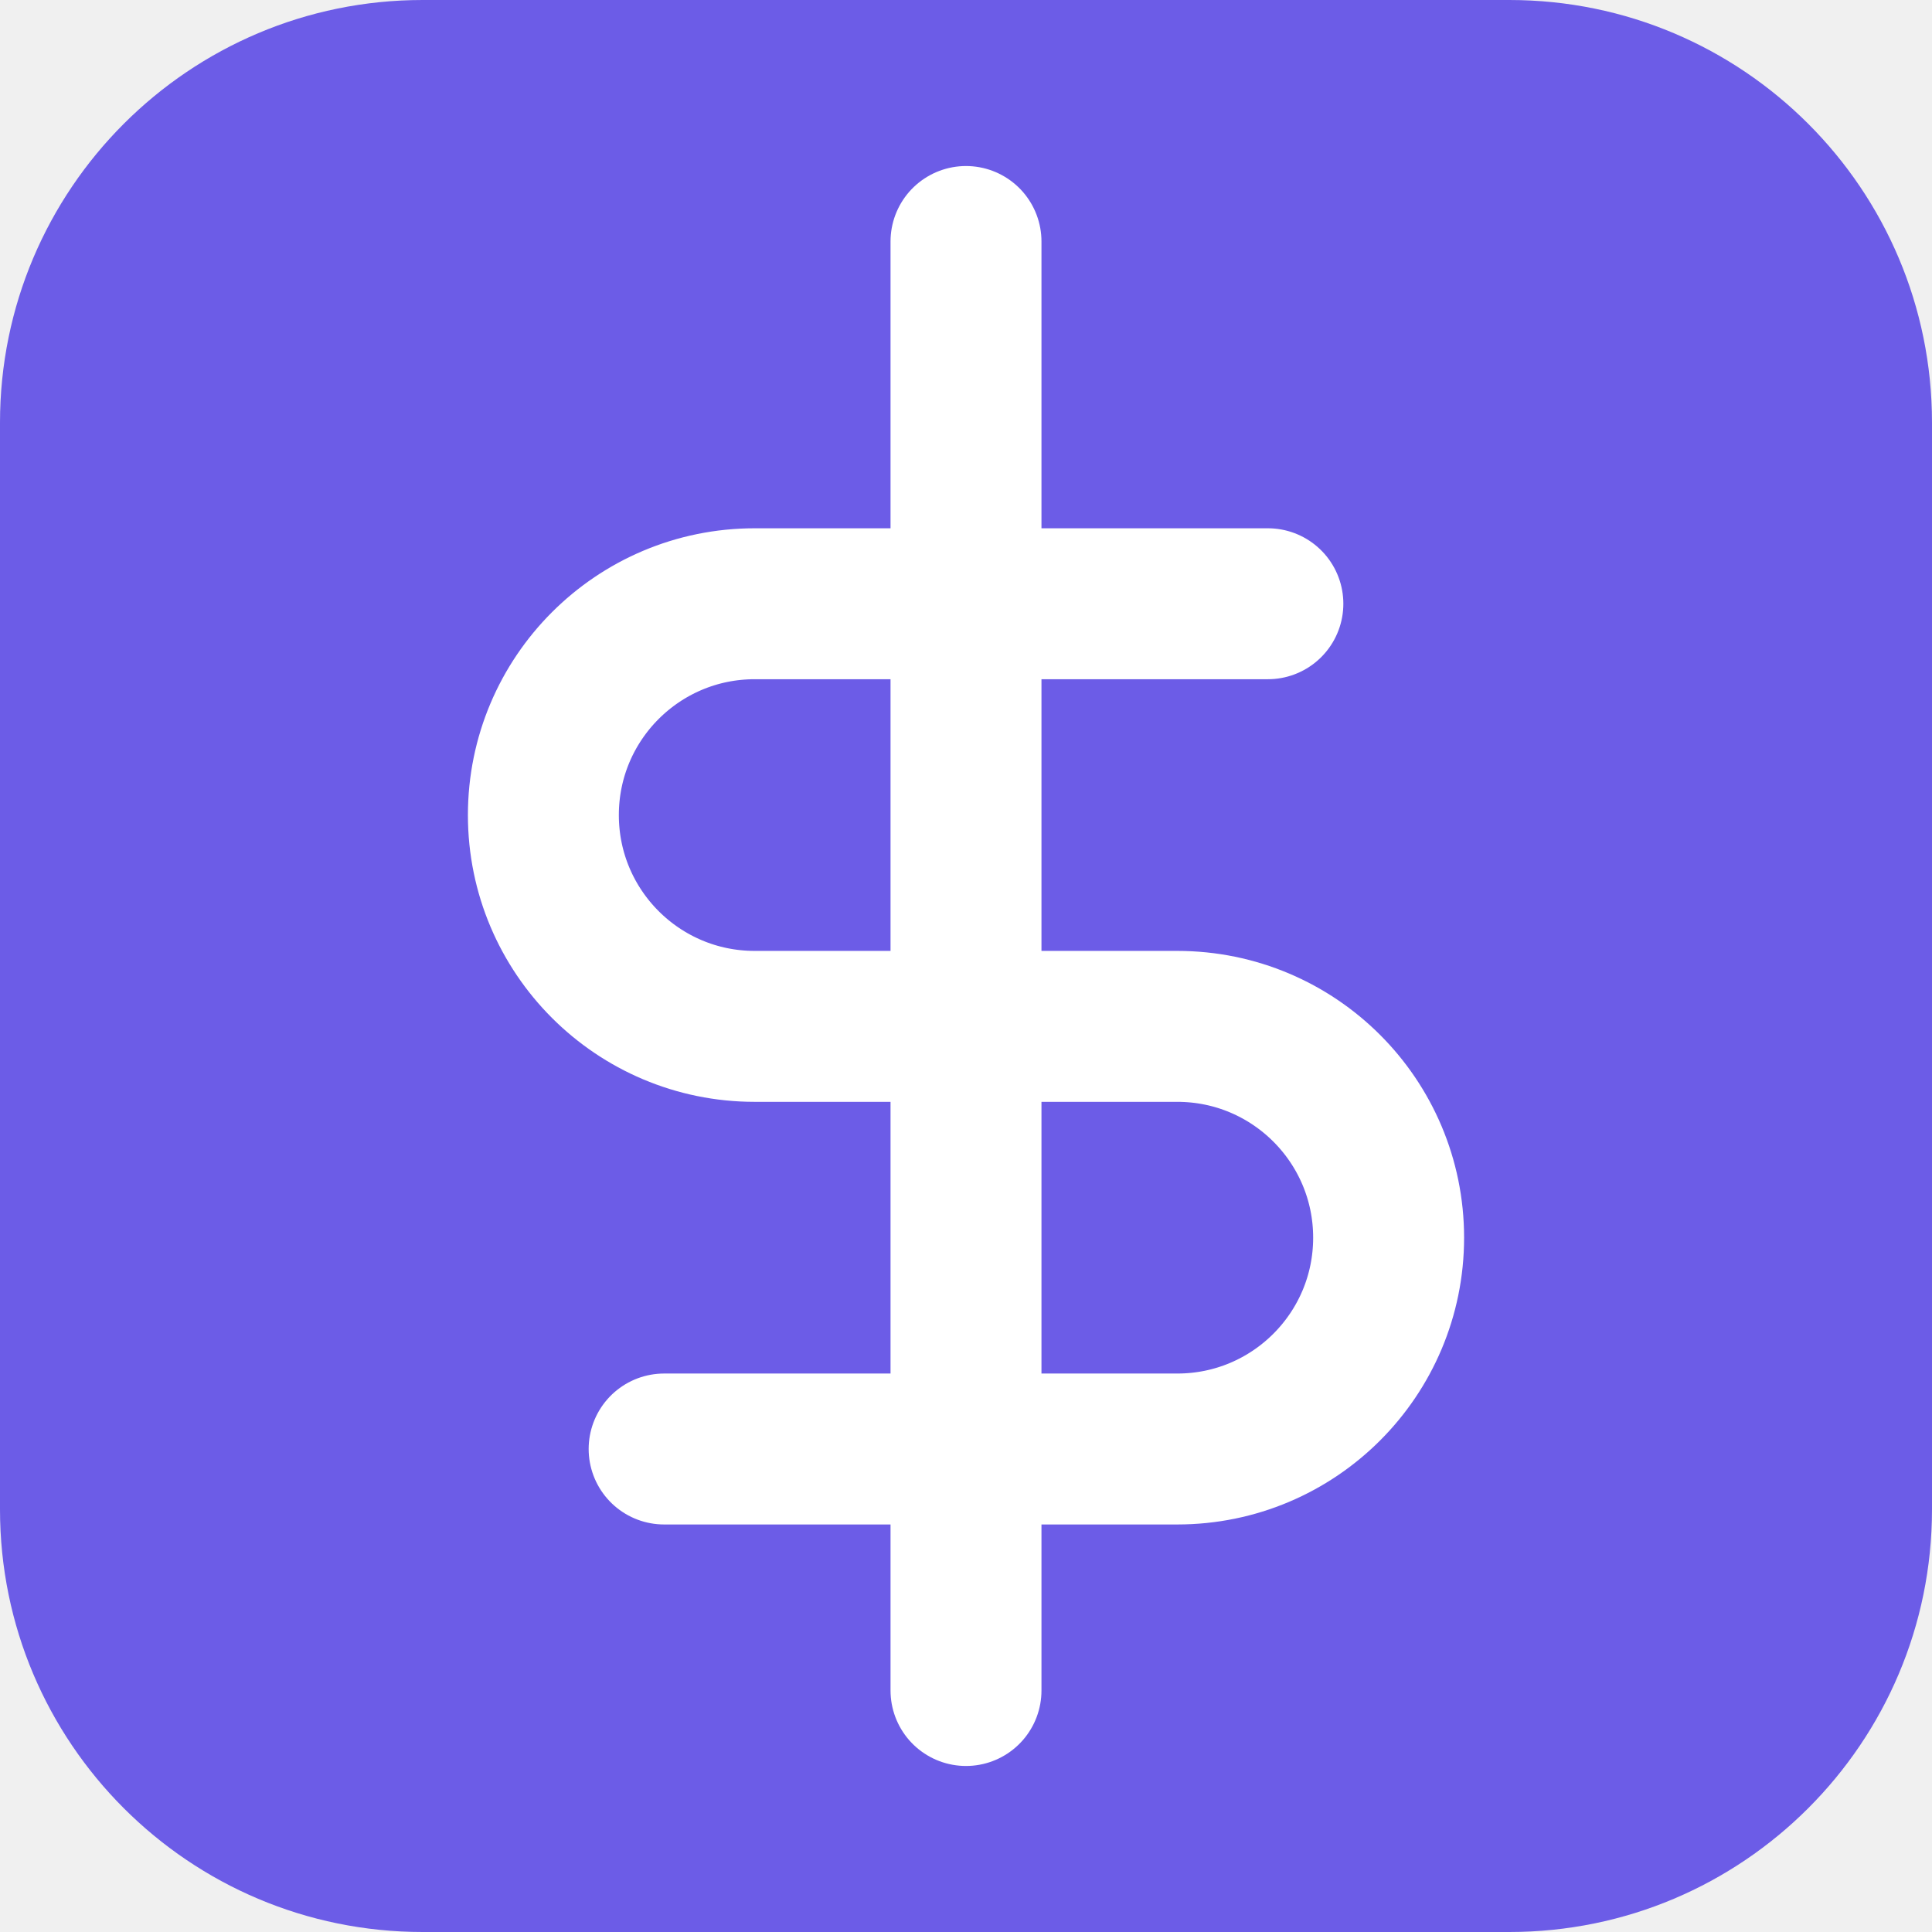
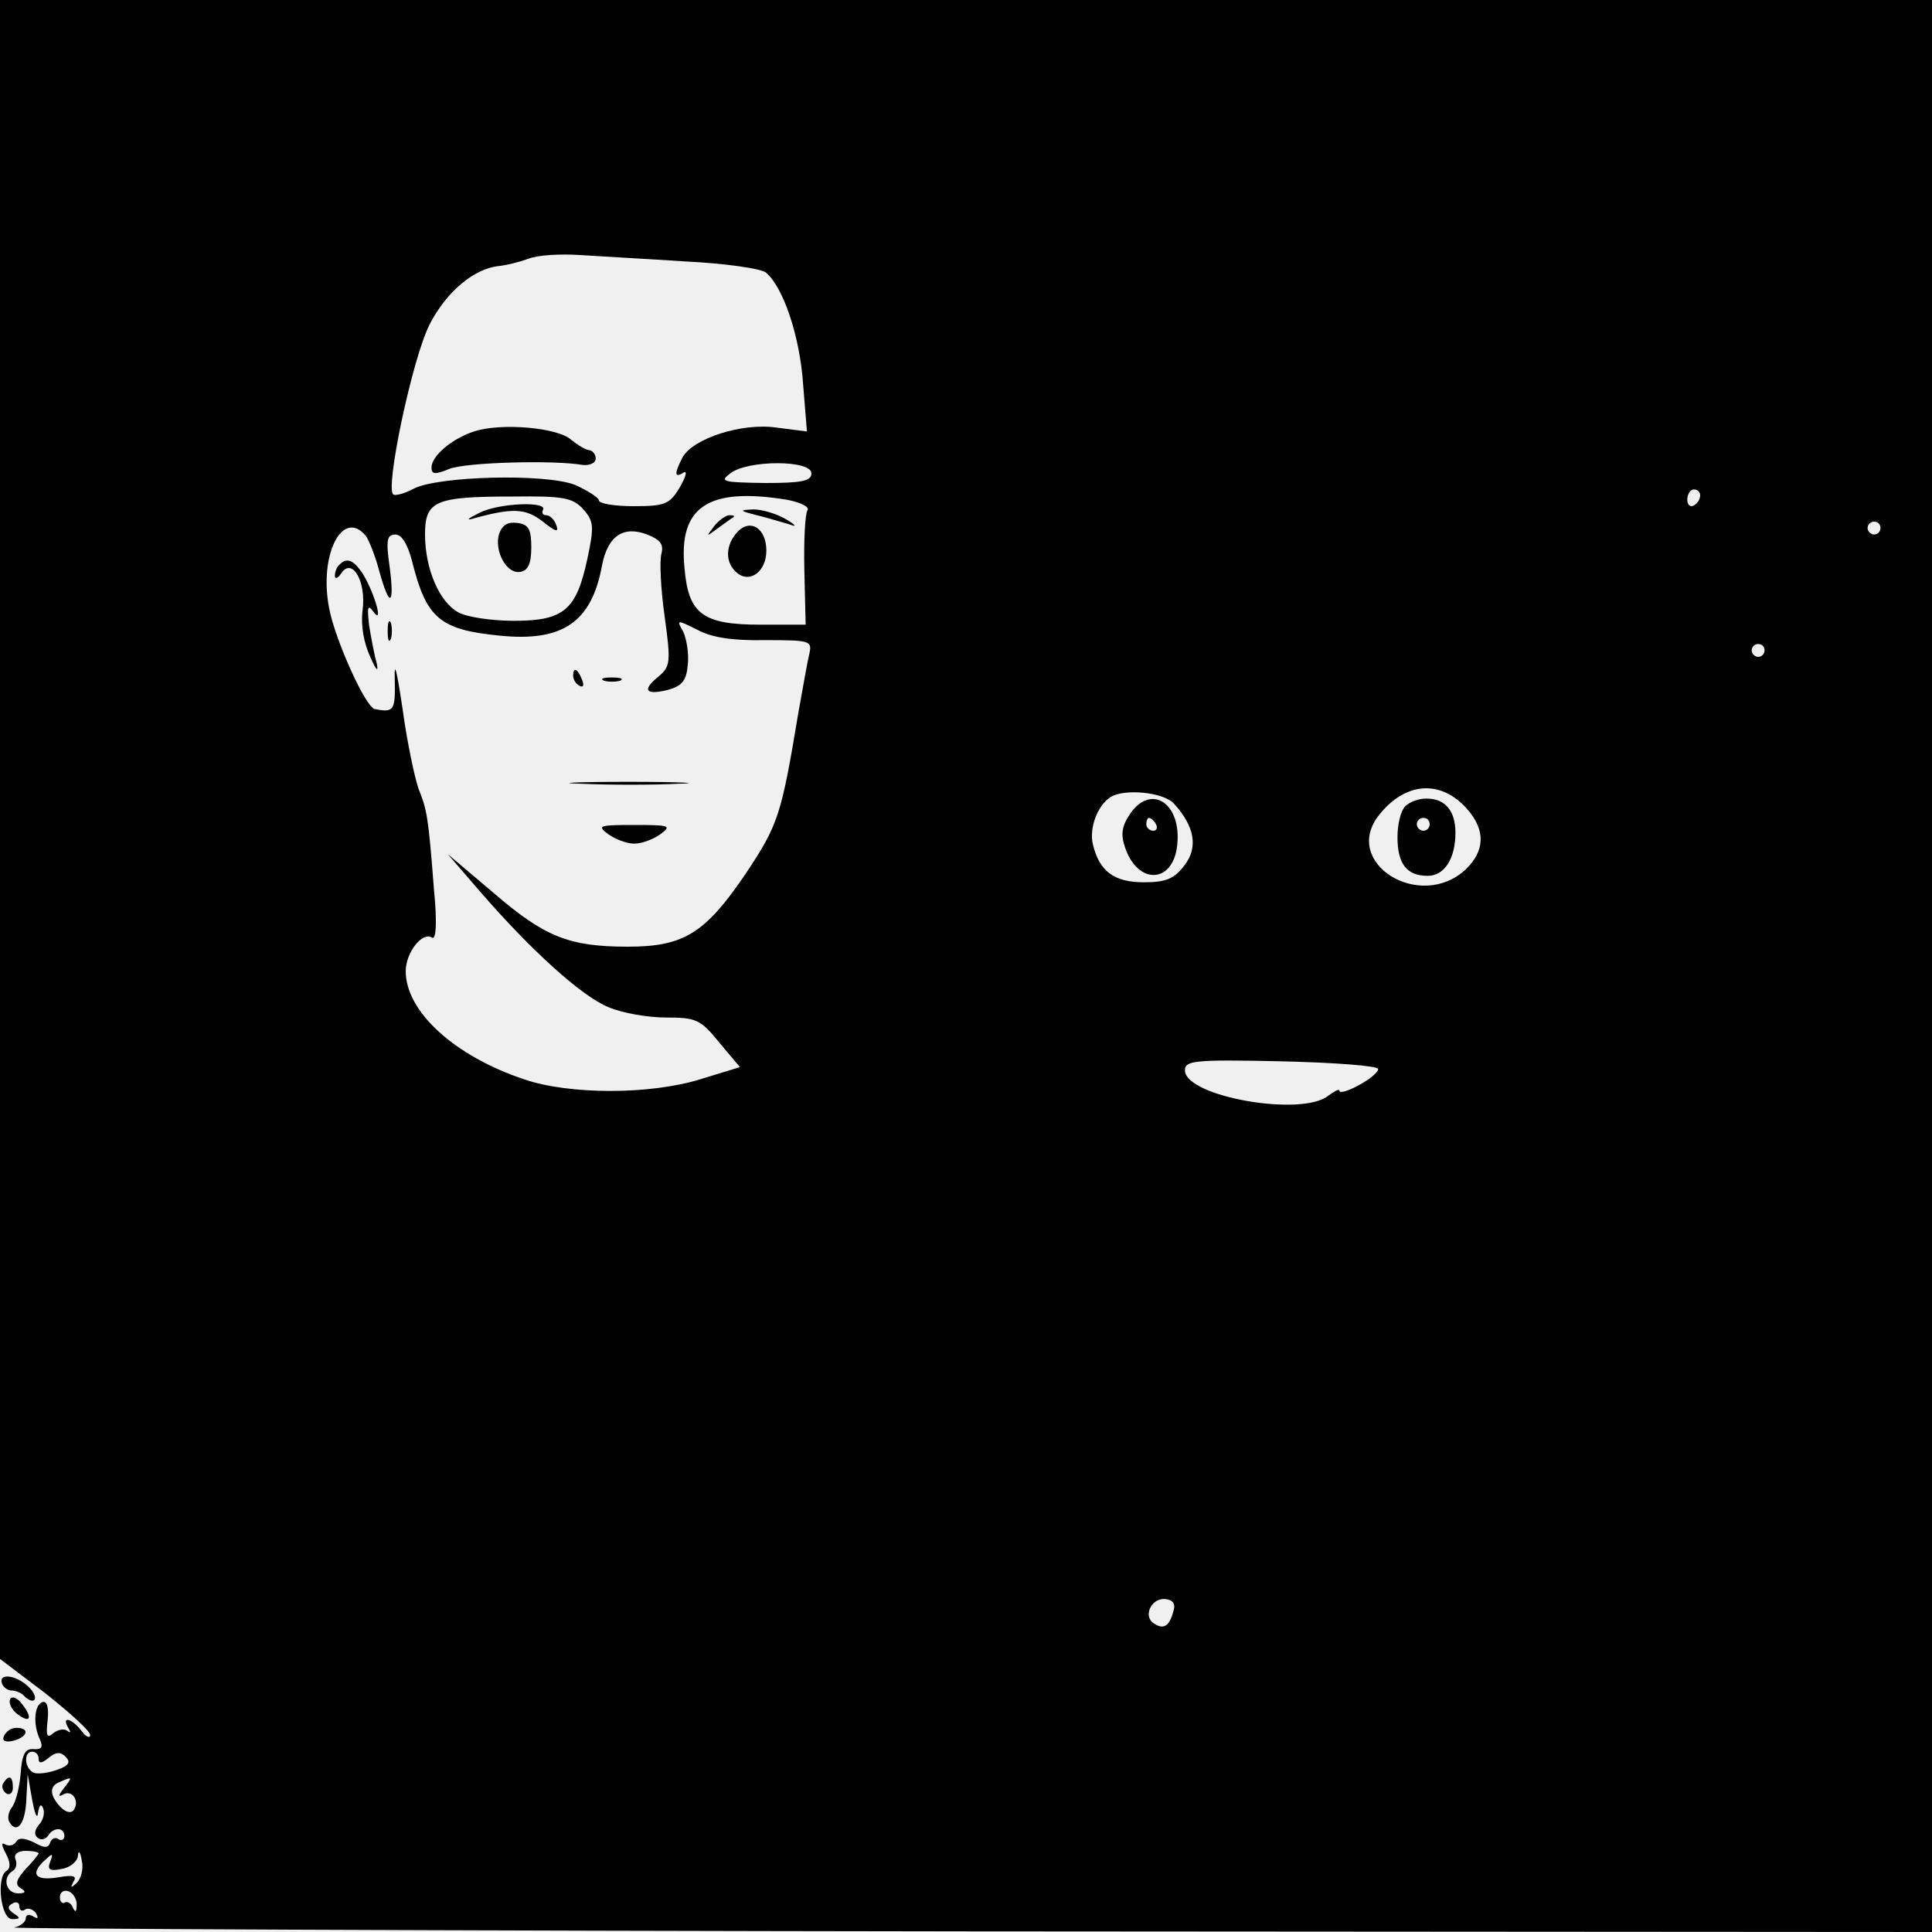
- <svg xmlns="http://www.w3.org/2000/svg" viewBox="0 0 32 32">
-   <rect width="32" height="32" rx="7" fill="#6c5ce7" />
-   <path d="M16 4v24M21 10H12.5a3.5 3.5 0 0 0 0 7h7a3.5 3.5 0 0 1 0 7H11" stroke="white" stroke-width="2.5" stroke-linecap="round" stroke-linejoin="round" fill="none" />
+ <svg xmlns="http://www.w3.org/2000/svg" version="1.0" width="300pt" height="300pt" viewBox="0 0 300 300" preserveAspectRatio="xMidYMid meet">
+   <g transform="translate(0,300) scale(0.1,-0.1)" fill="#000000" stroke="none">
+     <path d="M0 1712 l0 -1288 70 -53 c38 -30 70 -59 70 -65 0 -6 -7 -3 -14 7 -15 19 -31 23 -20 4 4 -6 4 -9 -1 -5 -4 4 -14 3 -22 -3 -10 -9 -12 -5 -9 20 2 20 -1 30 -8 28 -13 -4 -15 -35 -4 -58 5 -12 3 -16 -10 -15 -13 1 -18 -8 -20 -39 -2 -22 -8 -45 -14 -52 -5 -7 -7 -17 -3 -23 12 -19 25 0 26 38 l2 37 7 -40 c4 -22 8 -31 9 -20 2 12 5 15 8 7 3 -7 0 -19 -7 -26 -7 -9 -7 -16 -1 -20 5 -4 12 -2 16 4 8 13 25 13 25 -1 0 -5 -4 -8 -9 -5 -5 4 -11 1 -13 -5 -3 -9 -9 -9 -25 0 -15 7 -24 8 -28 1 -4 -6 -11 -7 -17 -4 -6 4 -6 -1 1 -14 7 -13 8 -23 1 -27 -16 -10 -9 -75 9 -75 13 0 13 2 2 9 -9 6 -10 11 -2 15 6 4 11 2 11 -4 0 -6 4 -9 9 -5 5 3 13 0 17 -6 4 -8 3 -9 -4 -5 -7 4 -12 3 -12 -3 0 -5 -8 -12 -18 -14 -9 -2 657 -5 1481 -6 l1497 -1 0 1500 0 1500 -1500 0 -1500 0 0 -1288z m1065 882 c61 -3 116 -11 124 -17 27 -22 53 -99 58 -173 l6 -74 -47 6 c-54 8 -130 -17 -146 -46 -13 -25 -13 -33 1 -24 7 4 4 -6 -5 -22 -16 -27 -23 -30 -72 -30 -30 0 -54 4 -54 9 0 4 -17 15 -37 24 -45 18 -213 14 -251 -6 -13 -7 -27 -11 -31 -9 -14 6 29 211 56 264 26 51 69 87 108 91 11 1 31 6 45 11 14 6 50 8 80 6 30 -2 104 -6 165 -10z m195 -329 c0 -12 -15 -15 -72 -15 -66 1 -71 2 -54 15 27 21 126 21 126 0z m1380 -34 c0 -6 -4 -13 -10 -16 -5 -3 -10 1 -10 9 0 9 5 16 10 16 6 0 10 -4 10 -9z m-1735 -21 c17 -19 18 -27 7 -78 -17 -79 -36 -96 -114 -96 -35 0 -74 6 -86 13 -30 16 -52 68 -52 121 0 52 15 59 136 59 79 1 93 -2 109 -19z m317 14 c21 -4 35 -11 32 -16 -4 -6 -6 -48 -5 -94 l2 -84 -70 0 c-89 0 -112 16 -118 87 -10 96 36 127 159 107z m1698 -44 c0 -5 -4 -10 -10 -10 -5 0 -10 5 -10 10 0 6 5 10 10 10 6 0 10 -4 10 -10z m-2352 -12 c5 -7 15 -32 21 -55 16 -58 24 -54 16 7 -6 42 -4 50 9 50 10 0 19 -15 26 -42 22 -88 43 -106 136 -115 98 -10 143 21 159 110 9 45 33 61 70 47 20 -8 26 -15 22 -30 -3 -11 -1 -55 5 -97 10 -72 9 -78 -10 -94 -26 -21 -19 -29 16 -20 21 6 28 14 30 39 2 17 -2 40 -7 51 -11 19 -10 19 22 3 22 -12 55 -17 105 -16 69 0 73 -1 69 -20 -3 -12 -10 -52 -17 -91 -27 -162 -31 -175 -83 -253 -62 -91 -95 -112 -182 -112 -91 0 -129 15 -208 83 l-72 61 51 -59 c78 -90 157 -162 199 -179 21 -9 61 -16 89 -16 47 0 54 -3 83 -39 l32 -38 -62 -19 c-78 -24 -203 -24 -273 0 -108 36 -184 105 -184 168 0 29 26 62 41 52 6 -4 8 23 3 73 -9 117 -11 125 -24 158 -6 17 -18 73 -25 125 -9 60 -13 76 -12 45 1 -48 -1 -52 -31 -46 -14 2 -62 108 -71 157 -16 83 21 155 57 112z m2172 -178 c0 -5 -4 -10 -10 -10 -5 0 -10 5 -10 10 0 6 5 10 10 10 6 0 10 -4 10 -10z m-462 -246 c29 -33 28 -65 -2 -94 -71 -66 -193 10 -135 84 41 52 96 56 137 10z m-455 8 c32 -35 38 -68 16 -96 -16 -21 -29 -26 -63 -26 -46 0 -69 17 -79 59 -6 25 7 60 27 73 21 14 83 8 99 -10z m317 -412 c0 -5 -13 -16 -30 -25 -16 -9 -30 -13 -30 -9 0 4 -7 0 -17 -7 -40 -34 -223 -2 -223 39 0 15 13 17 150 14 83 -2 150 -7 150 -12z m-318 -842 c-6 -23 -15 -29 -30 -19 -18 11 -4 40 17 38 12 -1 17 -7 13 -19z m-1762 -229 c0 -8 5 -7 15 1 12 10 19 10 27 2 8 -8 5 -14 -13 -20 -13 -5 -30 -7 -36 -5 -15 6 -17 33 -3 33 6 0 10 -5 10 -11z m39 -46 c-8 -10 -9 -14 -2 -10 14 9 27 -8 18 -23 -4 -6 -12 -5 -21 4 -17 18 -18 33 -1 39 20 9 20 8 6 -10z m-39 -101 c0 -1 -9 -13 -20 -24 -15 -17 -17 -24 -8 -30 9 -5 8 -8 -4 -8 -19 0 -25 25 -8 35 5 3 7 11 4 18 -3 8 4 13 16 13 11 0 20 -2 20 -4z m59 -46 c-9 -8 -10 -8 -5 2 6 9 0 11 -23 7 -35 -6 -45 4 -23 25 14 13 15 13 10 -1 -5 -12 -1 -15 18 -11 13 2 25 12 25 21 1 9 4 5 6 -8 3 -13 -1 -28 -8 -35z m0 -35 c0 -10 -2 -11 -6 -3 -2 6 -8 10 -12 8 -4 -3 -8 1 -8 8 0 8 6 12 14 9 7 -3 13 -13 12 -22z" />
+     <path d="M736 2330 c-34 -11 -66 -38 -66 -56 0 -11 6 -11 28 -2 25 10 161 14 207 6 11 -1 20 3 20 10 0 6 -4 12 -10 13 -5 0 -18 8 -28 16 -20 19 -109 27 -151 13z" />
+     <path d="M745 2204 c-16 -8 -22 -12 -13 -10 64 18 84 17 111 -4 20 -16 25 -17 21 -6 -3 9 -10 16 -16 16 -5 0 -7 3 -5 8 9 14 -68 11 -98 -4z" />
+     <path d="M775 2171 c-8 -27 12 -63 33 -59 12 2 17 13 17 38 0 28 -4 36 -22 38 -14 2 -23 -3 -28 -17z" />
+     <path d="M1175 2200 c17 -4 39 -11 50 -14 13 -5 12 -2 -5 8 -14 8 -36 15 -50 15 -23 -1 -22 -2 5 -9z" />
+     <path d="M1109 2183 c-13 -17 -13 -17 6 -3 11 8 22 16 24 17 2 2 0 3 -6 3 -6 0 -17 -8 -24 -17z" />
+     <path d="M1146 2175 c-20 -21 -21 -49 -1 -65 20 -16 45 3 45 35 0 34 -24 50 -44 30z" />
+     <path d="M527 2123 c-4 -3 -7 -11 -7 -17 0 -6 5 -4 10 4 17 25 39 -13 33 -58 -3 -23 2 -51 12 -72 9 -21 13 -25 10 -10 -4 14 -9 41 -12 60 -3 28 -2 32 7 20 16 -22 2 28 -16 58 -15 23 -26 27 -37 15z" />
+     <path d="M602 2020 c0 -14 2 -19 5 -12 2 6 2 18 0 25 -3 6 -5 1 -5 -13z" />
+     <path d="M890 1951 c0 -6 4 -13 10 -16 6 -3 7 1 4 9 -7 18 -14 21 -14 7z" />
+     <path d="M938 1943 c6 -2 18 -2 25 0 6 3 1 5 -13 5 -14 0 -19 -2 -12 -5z" />
+     <path d="M903 1783 c43 -2 110 -2 150 0 40 1 5 3 -78 3 -82 0 -115 -2 -72 -3z" />
+     <path d="M944 1705 c11 -8 29 -15 41 -15 12 0 30 7 41 15 17 13 14 14 -41 14 -55 0 -58 -1 -41 -14z" />
+     <path d="M2182 1748 c-7 -7 -12 -28 -12 -48 0 -41 14 -60 47 -60 26 0 43 27 43 67 0 34 -16 53 -45 53 -12 0 -26 -5 -33 -12z m38 -28 c0 -5 -4 -10 -10 -10 -5 0 -10 5 -10 10 0 6 5 10 10 10 6 0 10 -4 10 -10z" />
+     <path d="M1754 1735 c-12 -18 -14 -31 -7 -51 20 -59 75 -56 81 4 7 66 -42 96 -74 47z m41 -15 c3 -5 1 -10 -4 -10 -6 0 -11 5 -11 10 0 6 2 10 4 10 3 0 8 -4 11 -10z" />
+     <path d="M3 386 c2 -6 9 -11 15 -11 5 0 14 -3 18 -7 16 -17 26 -7 11 10 -18 20 -50 26 -44 8z" />
+     <path d="M16 362 c-3 -5 1 -15 9 -22 21 -17 27 -9 10 13 -7 10 -16 14 -19 9z" />
+     <path d="M6 304 c-3 -7 2 -10 15 -7 22 6 26 20 4 20 -8 0 -16 -6 -19 -13z" />
+     <path d="M5 231 c-3 -5 -1 -12 5 -16 5 -3 10 1 10 9 0 18 -6 21 -15 7z" />
+   </g>
</svg>
